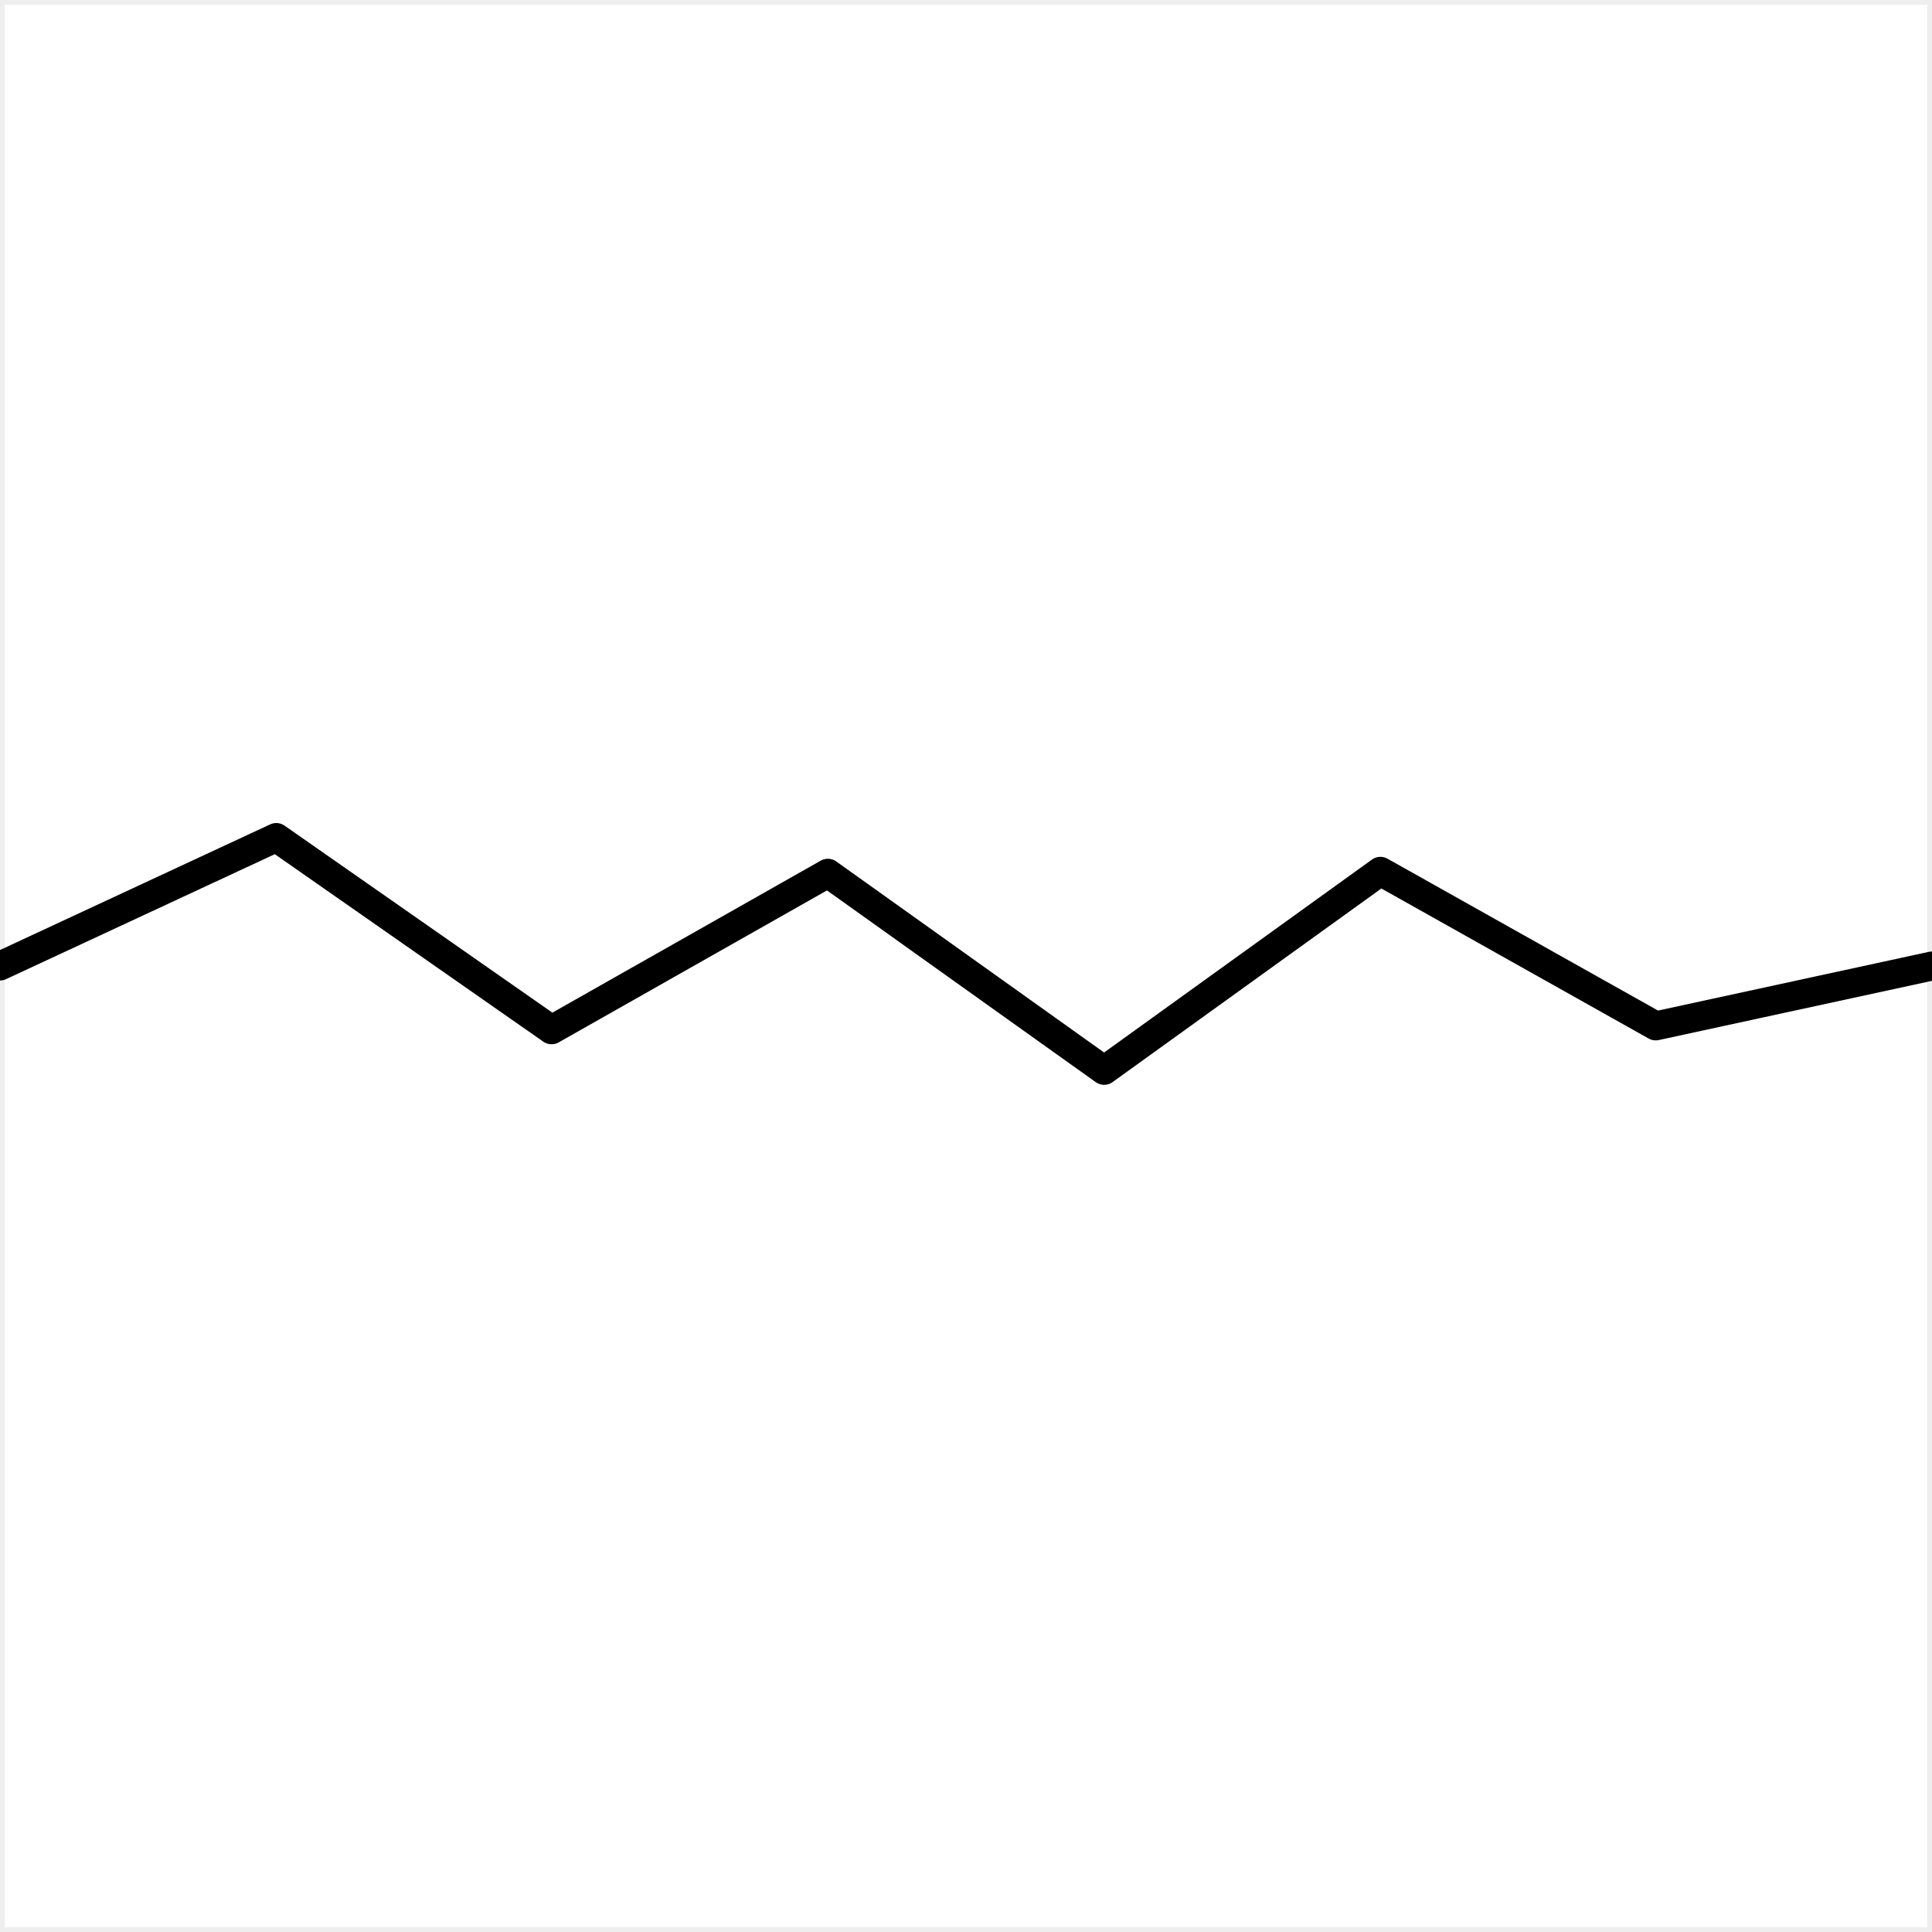
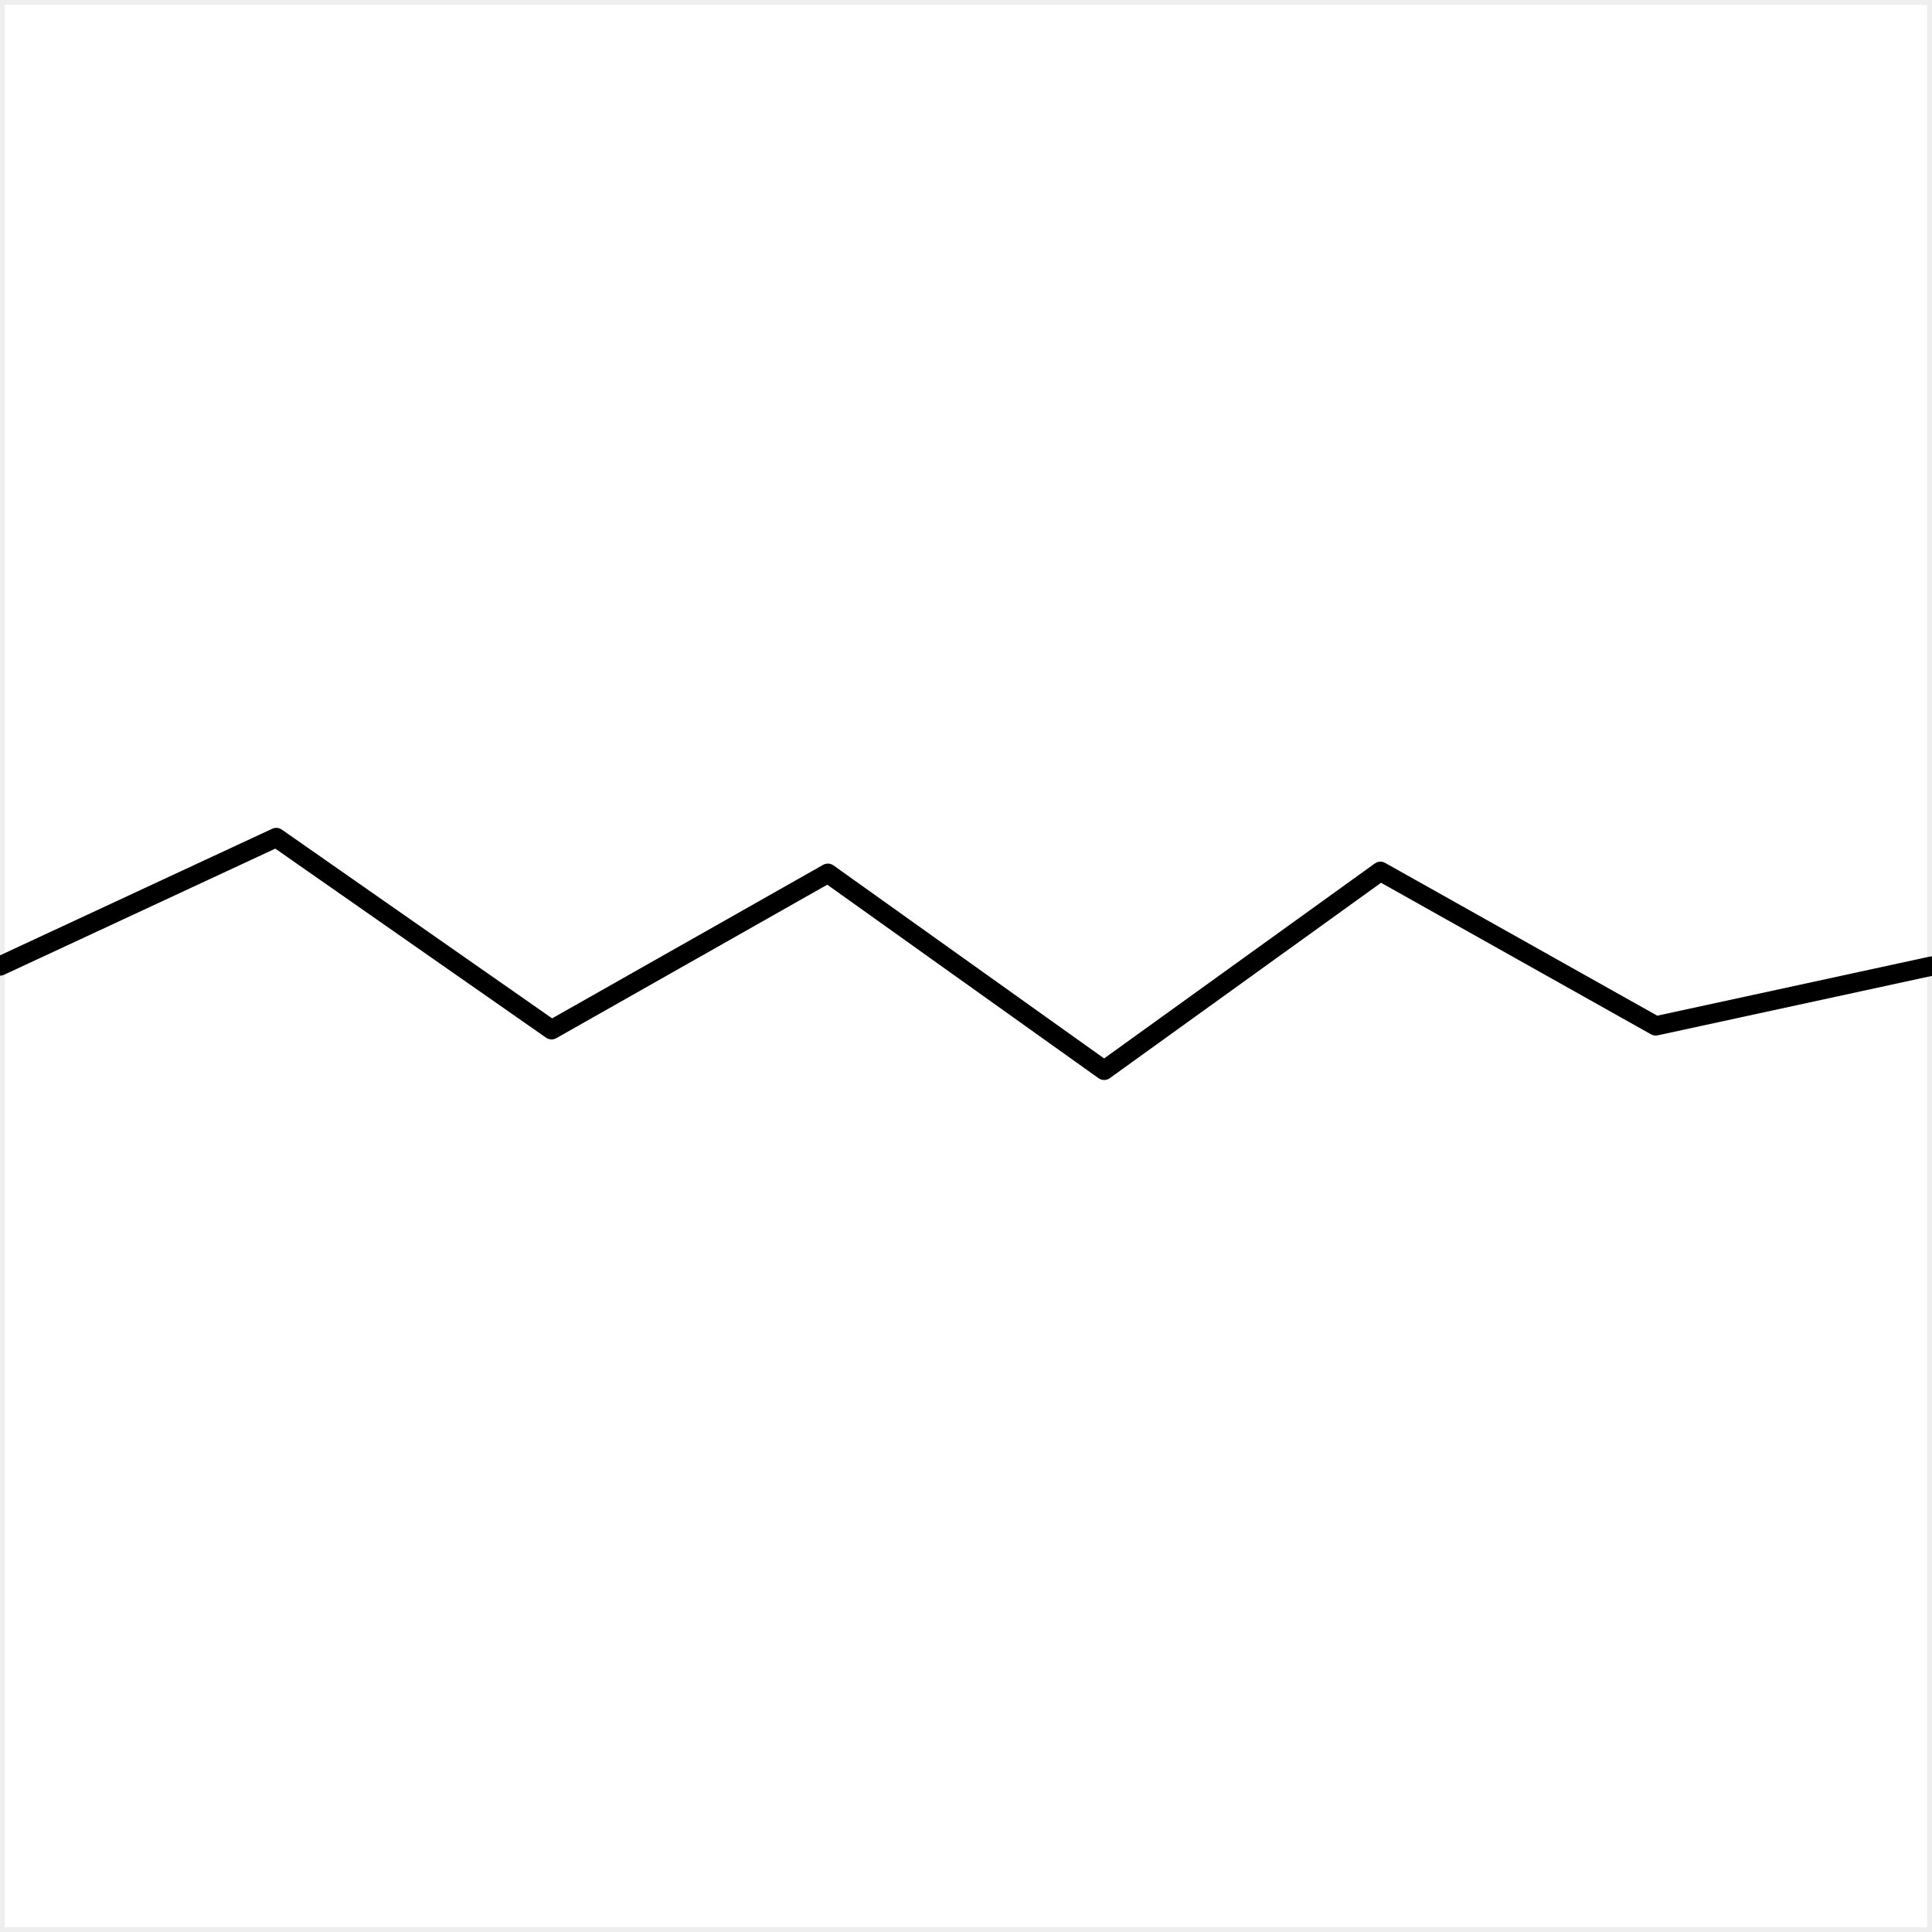
<svg xmlns="http://www.w3.org/2000/svg" width="20mm" height="20mm" viewBox="0 0 20 20">
  <rect x="0" y="0" width="20" height="20" fill="white" stroke="#eee" stroke-width="0.1" />
-   <polyline points="0,10 2.86,8.67 5.71,10.66 8.57,9.04 11.43,11.08 14.29,9.02 17.14,10.62 20,10" fill="none" stroke="black" stroke-width="0.3" stroke-linecap="round" stroke-linejoin="round" />
+   <polyline points="0,10 2.86,8.67 5.71,10.66 8.57,9.04 11.43,11.08 14.29,9.02 17.14,10.62 20,10" fill="none" stroke="black" stroke-width="0.2" stroke-linecap="round" stroke-linejoin="round" />
</svg>
